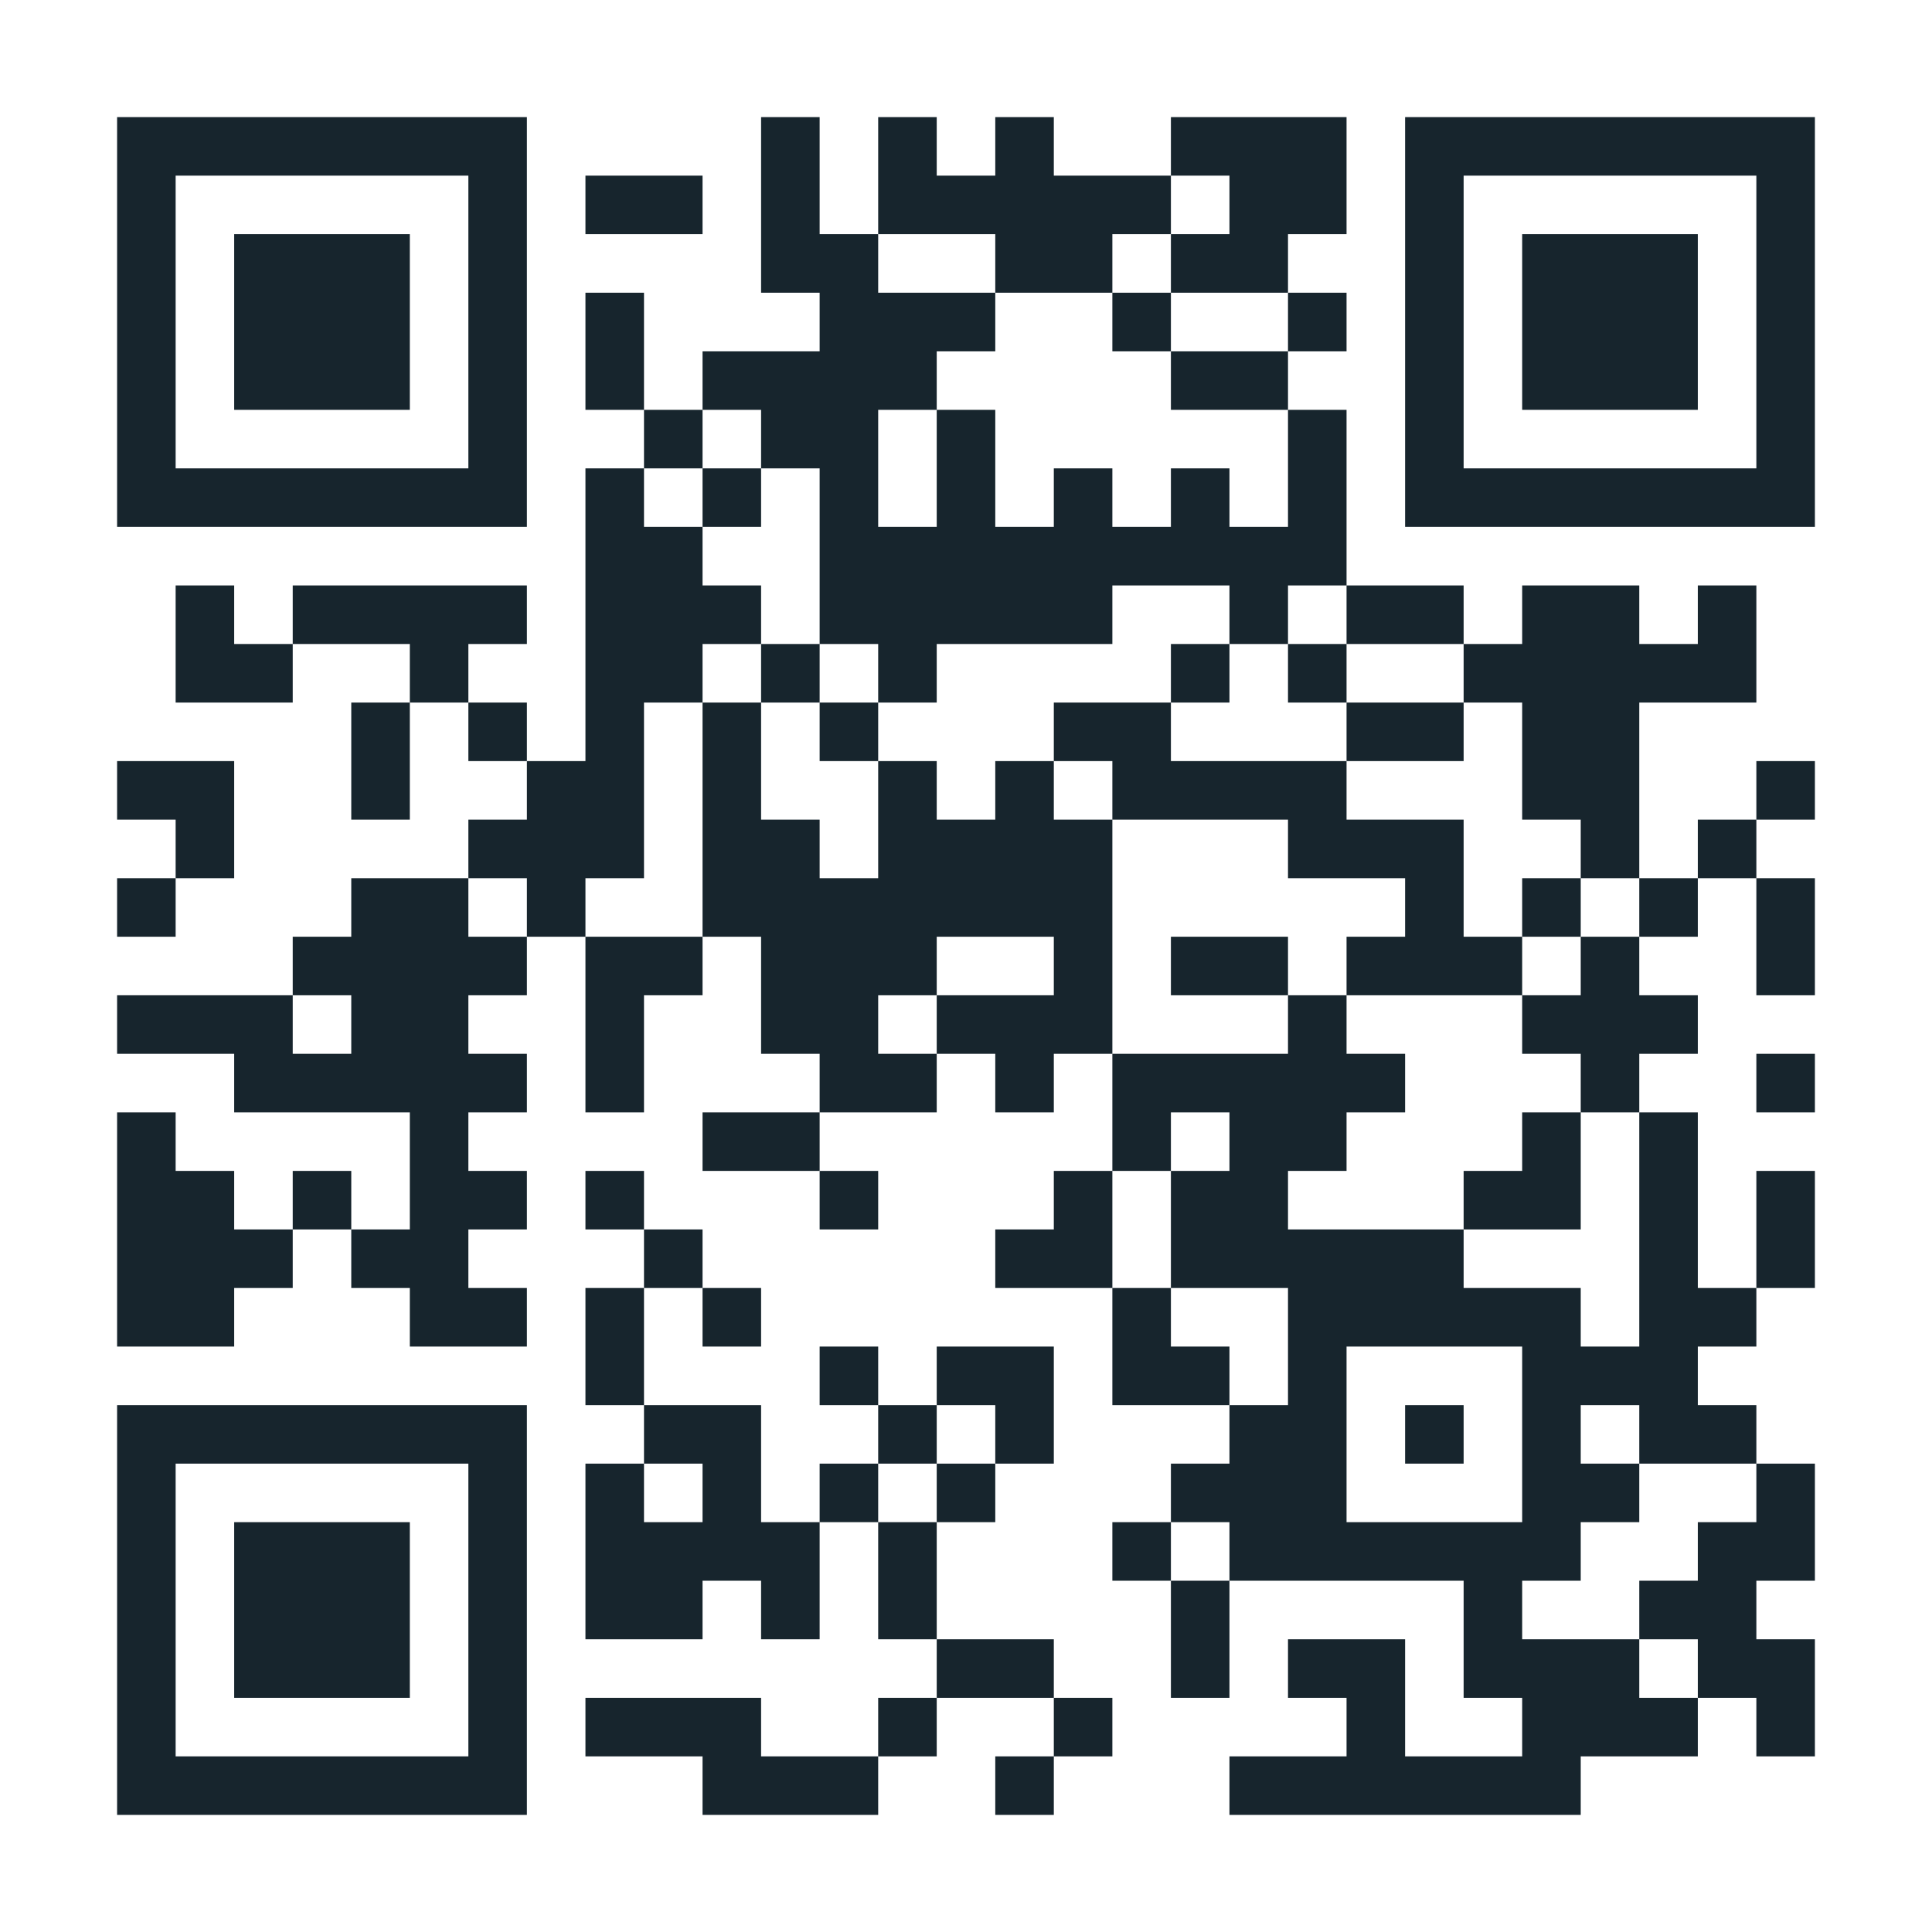
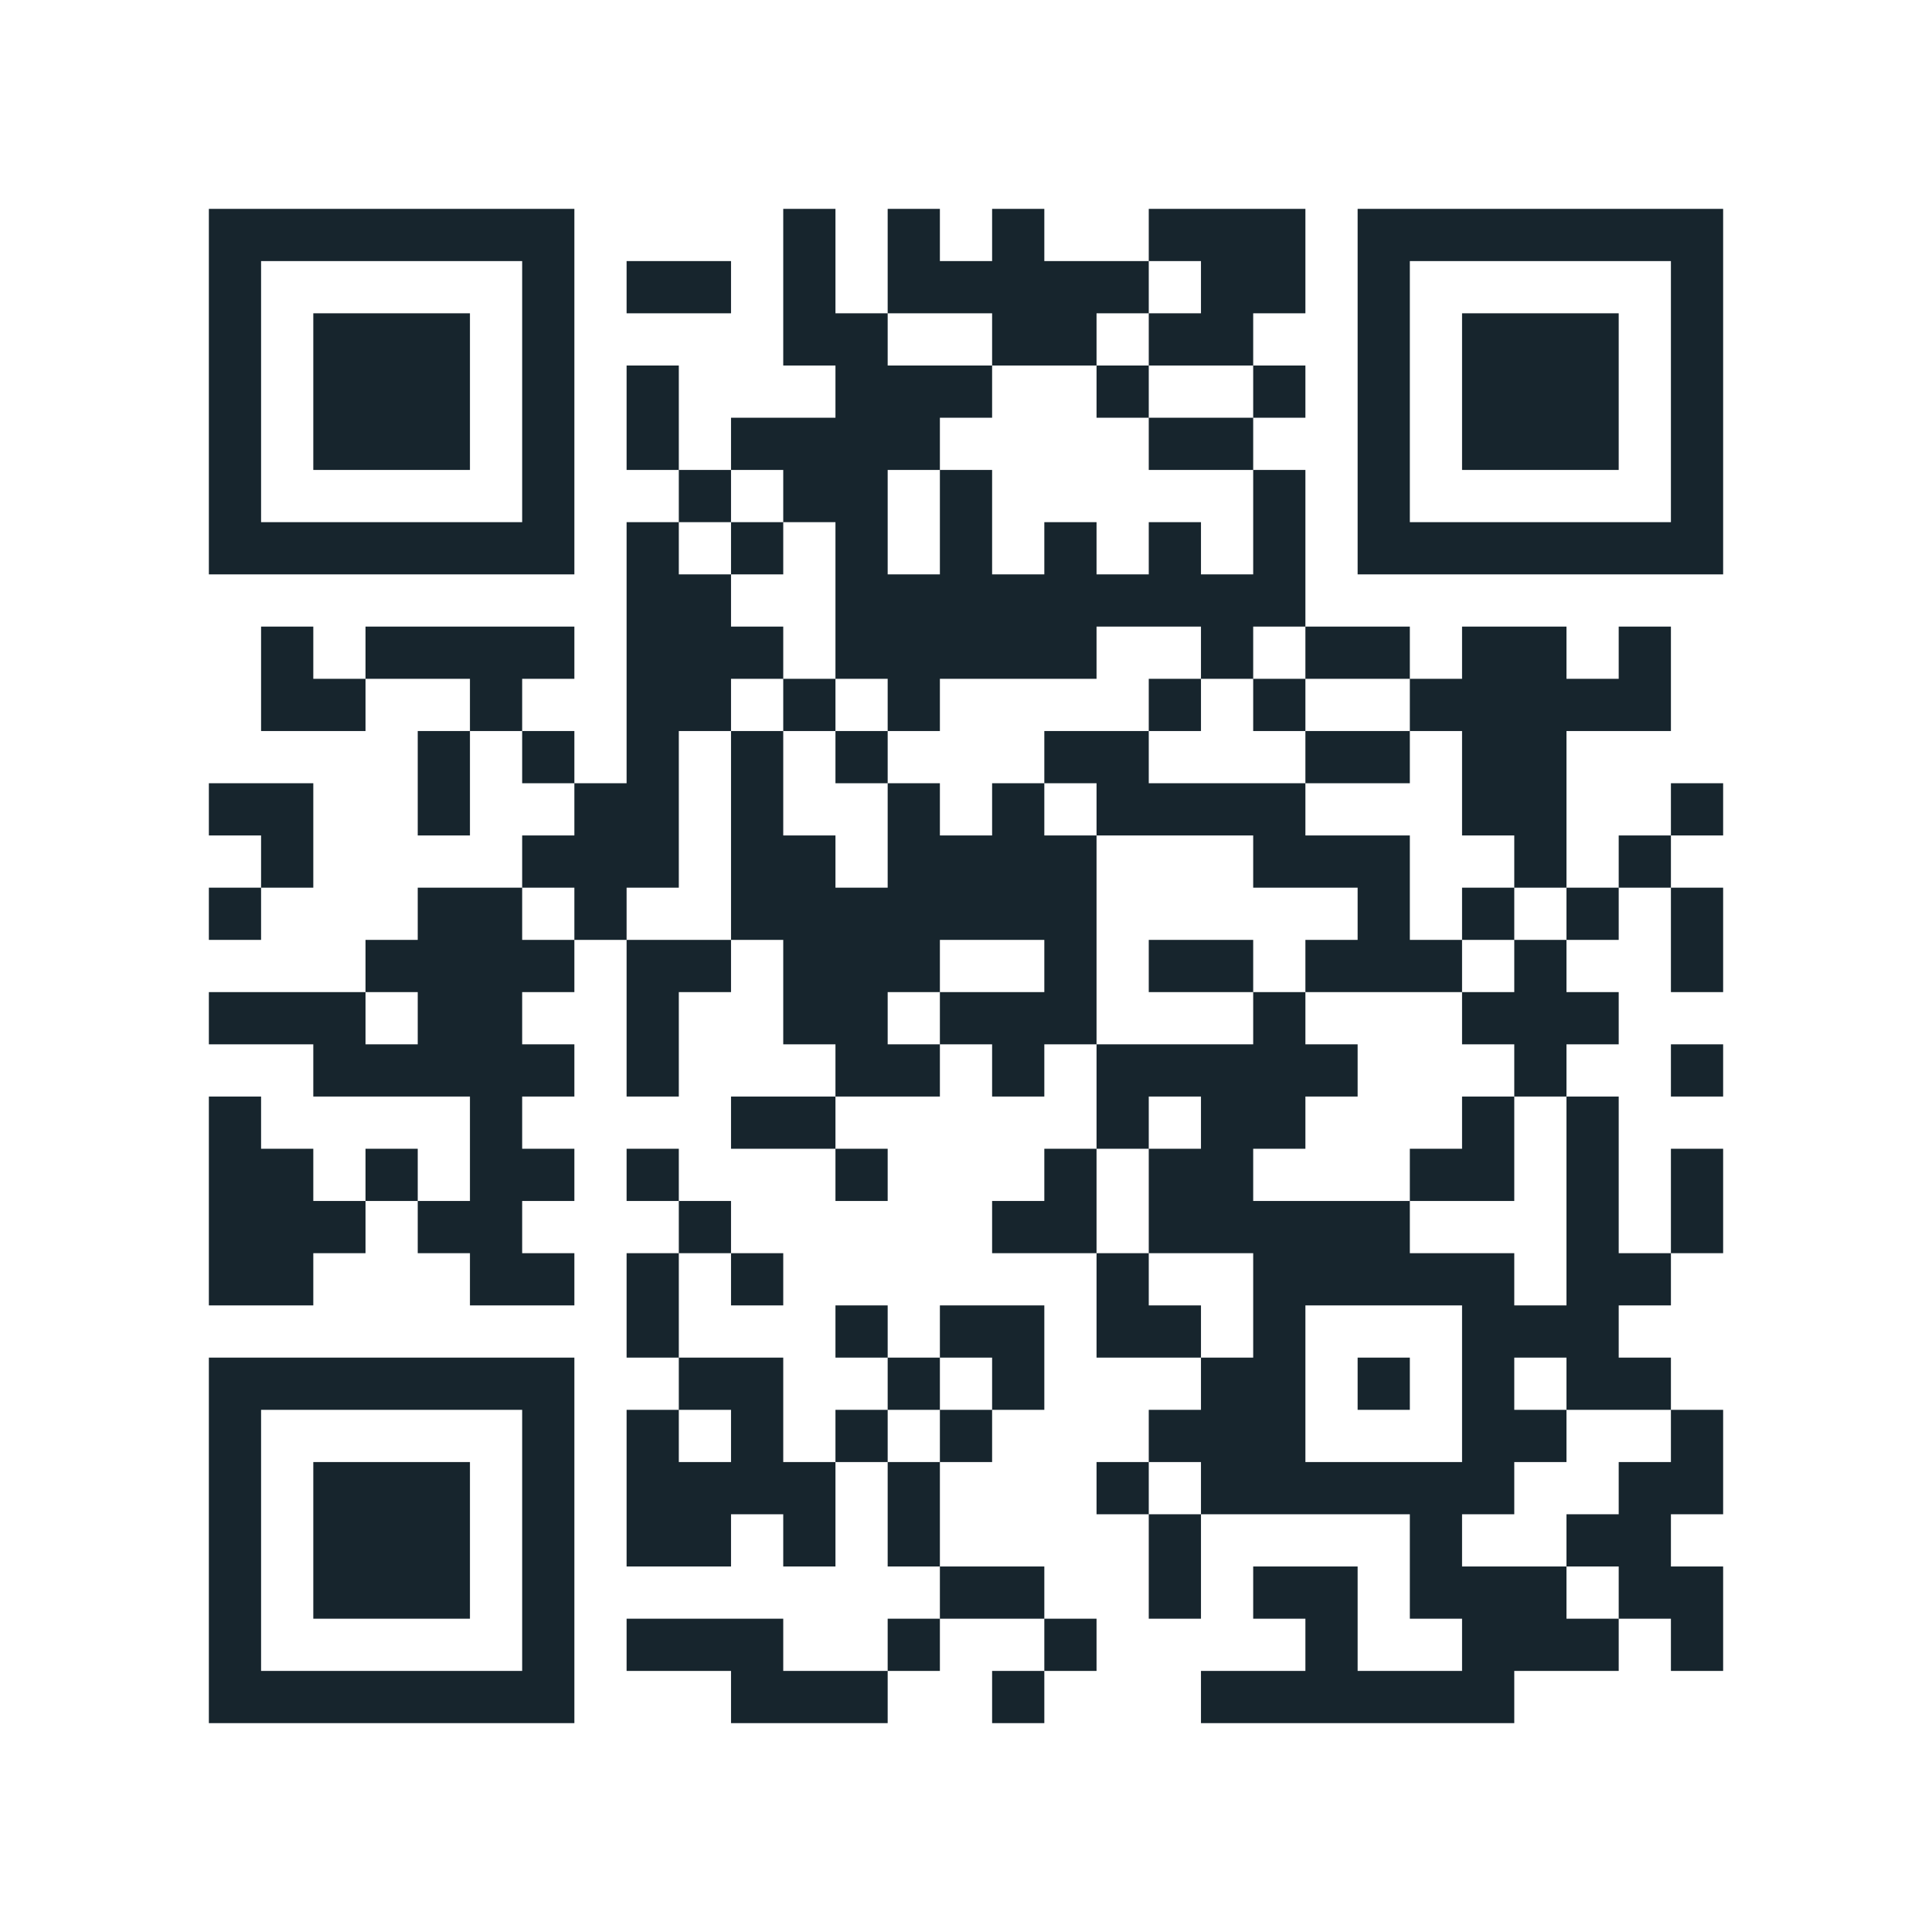
- <svg xmlns="http://www.w3.org/2000/svg" width="330" height="330" class="segno">
-   <path transform="scale(10)" class="qrline" stroke="#17252d" d="M2 2.5h7m4 0h1m1 0h1m1 0h1m2 0h3m1 0h7m-29 1h1m5 0h1m1 0h2m1 0h1m1 0h5m1 0h2m1 0h1m5 0h1m-29 1h1m1 0h3m1 0h1m4 0h2m2 0h2m1 0h2m2 0h1m1 0h3m1 0h1m-29 1h1m1 0h3m1 0h1m1 0h1m3 0h3m2 0h1m2 0h1m1 0h1m1 0h3m1 0h1m-29 1h1m1 0h3m1 0h1m1 0h1m1 0h4m4 0h2m2 0h1m1 0h3m1 0h1m-29 1h1m5 0h1m2 0h1m1 0h2m1 0h1m5 0h1m1 0h1m5 0h1m-29 1h7m1 0h1m1 0h1m1 0h1m1 0h1m1 0h1m1 0h1m1 0h1m1 0h7m-21 1h2m2 0h9m-20 1h1m1 0h4m1 0h3m1 0h5m2 0h1m1 0h2m1 0h2m1 0h1m-27 1h2m2 0h1m2 0h2m1 0h1m1 0h1m4 0h1m1 0h1m2 0h5m-24 1h1m1 0h1m1 0h1m1 0h1m1 0h1m3 0h2m3 0h2m1 0h2m-26 1h2m2 0h1m2 0h2m1 0h1m2 0h1m1 0h1m1 0h4m3 0h2m2 0h1m-28 1h1m4 0h3m1 0h2m1 0h4m3 0h3m2 0h1m1 0h1m-28 1h1m3 0h2m1 0h1m2 0h7m5 0h1m1 0h1m1 0h1m1 0h1m-26 1h4m1 0h2m1 0h3m2 0h1m1 0h2m1 0h3m1 0h1m2 0h1m-29 1h3m1 0h2m2 0h1m2 0h2m1 0h3m3 0h1m3 0h3m-25 1h5m1 0h1m3 0h2m1 0h1m1 0h5m3 0h1m2 0h1m-29 1h1m4 0h1m4 0h2m5 0h1m1 0h2m3 0h1m1 0h1m-27 1h2m1 0h1m1 0h2m1 0h1m3 0h1m3 0h1m1 0h2m3 0h2m1 0h1m1 0h1m-29 1h3m1 0h2m3 0h1m5 0h2m1 0h5m3 0h1m1 0h1m-29 1h2m3 0h2m1 0h1m1 0h1m6 0h1m2 0h5m1 0h2m-20 1h1m3 0h1m1 0h2m1 0h2m1 0h1m3 0h3m-27 1h7m2 0h2m2 0h1m1 0h1m3 0h2m1 0h1m1 0h1m1 0h2m-28 1h1m5 0h1m1 0h1m1 0h1m1 0h1m1 0h1m3 0h3m3 0h2m2 0h1m-29 1h1m1 0h3m1 0h1m1 0h4m1 0h1m3 0h1m1 0h6m2 0h2m-29 1h1m1 0h3m1 0h1m1 0h2m1 0h1m1 0h1m4 0h1m4 0h1m2 0h2m-28 1h1m1 0h3m1 0h1m7 0h2m2 0h1m1 0h2m1 0h3m1 0h2m-29 1h1m5 0h1m1 0h3m2 0h1m2 0h1m4 0h1m2 0h3m1 0h1m-29 1h7m3 0h3m2 0h1m3 0h6" />
+ <svg xmlns="http://www.w3.org/2000/svg" width="370" height="370" class="segno">
+   <path transform="scale(10)" class="qrline" stroke="#17252d" d="M4 4.5h7m4 0h1m1 0h1m1 0h1m2 0h3m1 0h7m-29 1h1m5 0h1m1 0h2m1 0h1m1 0h5m1 0h2m1 0h1m5 0h1m-29 1h1m1 0h3m1 0h1m4 0h2m2 0h2m1 0h2m2 0h1m1 0h3m1 0h1m-29 1h1m1 0h3m1 0h1m1 0h1m3 0h3m2 0h1m2 0h1m1 0h1m1 0h3m1 0h1m-29 1h1m1 0h3m1 0h1m1 0h1m1 0h4m4 0h2m2 0h1m1 0h3m1 0h1m-29 1h1m5 0h1m2 0h1m1 0h2m1 0h1m5 0h1m1 0h1m5 0h1m-29 1h7m1 0h1m1 0h1m1 0h1m1 0h1m1 0h1m1 0h1m1 0h1m1 0h7m-21 1h2m2 0h9m-20 1h1m1 0h4m1 0h3m1 0h5m2 0h1m1 0h2m1 0h2m1 0h1m-27 1h2m2 0h1m2 0h2m1 0h1m1 0h1m4 0h1m1 0h1m2 0h5m-24 1h1m1 0h1m1 0h1m1 0h1m1 0h1m3 0h2m3 0h2m1 0h2m-26 1h2m2 0h1m2 0h2m1 0h1m2 0h1m1 0h1m1 0h4m3 0h2m2 0h1m-28 1h1m4 0h3m1 0h2m1 0h4m3 0h3m2 0h1m1 0h1m-28 1h1m3 0h2m1 0h1m2 0h7m5 0h1m1 0h1m1 0h1m1 0h1m-26 1h4m1 0h2m1 0h3m2 0h1m1 0h2m1 0h3m1 0h1m2 0h1m-29 1h3m1 0h2m2 0h1m2 0h2m1 0h3m3 0h1m3 0h3m-25 1h5m1 0h1m3 0h2m1 0h1m1 0h5m3 0h1m2 0h1m-29 1h1m4 0h1m4 0h2m5 0h1m1 0h2m3 0h1m1 0h1m-27 1h2m1 0h1m1 0h2m1 0h1m3 0h1m3 0h1m1 0h2m3 0h2m1 0h1m1 0h1m-29 1h3m1 0h2m3 0h1m5 0h2m1 0h5m3 0h1m1 0h1m-29 1h2m3 0h2m1 0h1m1 0h1m6 0h1m2 0h5m1 0h2m-20 1h1m3 0h1m1 0h2m1 0h2m1 0h1m3 0h3m-27 1h7m2 0h2m2 0h1m1 0h1m3 0h2m1 0h1m1 0h1m1 0h2m-28 1h1m5 0h1m1 0h1m1 0h1m1 0h1m1 0h1m3 0h3m3 0h2m2 0h1m-29 1h1m1 0h3m1 0h1m1 0h4m1 0h1m3 0h1m1 0h6m2 0h2m-29 1h1m1 0h3m1 0h1m1 0h2m1 0h1m1 0h1m4 0h1m4 0h1m2 0h2m-28 1h1m1 0h3m1 0h1m7 0h2m2 0h1m1 0h2m1 0h3m1 0h2m-29 1h1m5 0h1m1 0h3m2 0h1m2 0h1m4 0h1m2 0h3m1 0h1m-29 1h7m3 0h3m2 0h1m3 0h6" />
</svg>
